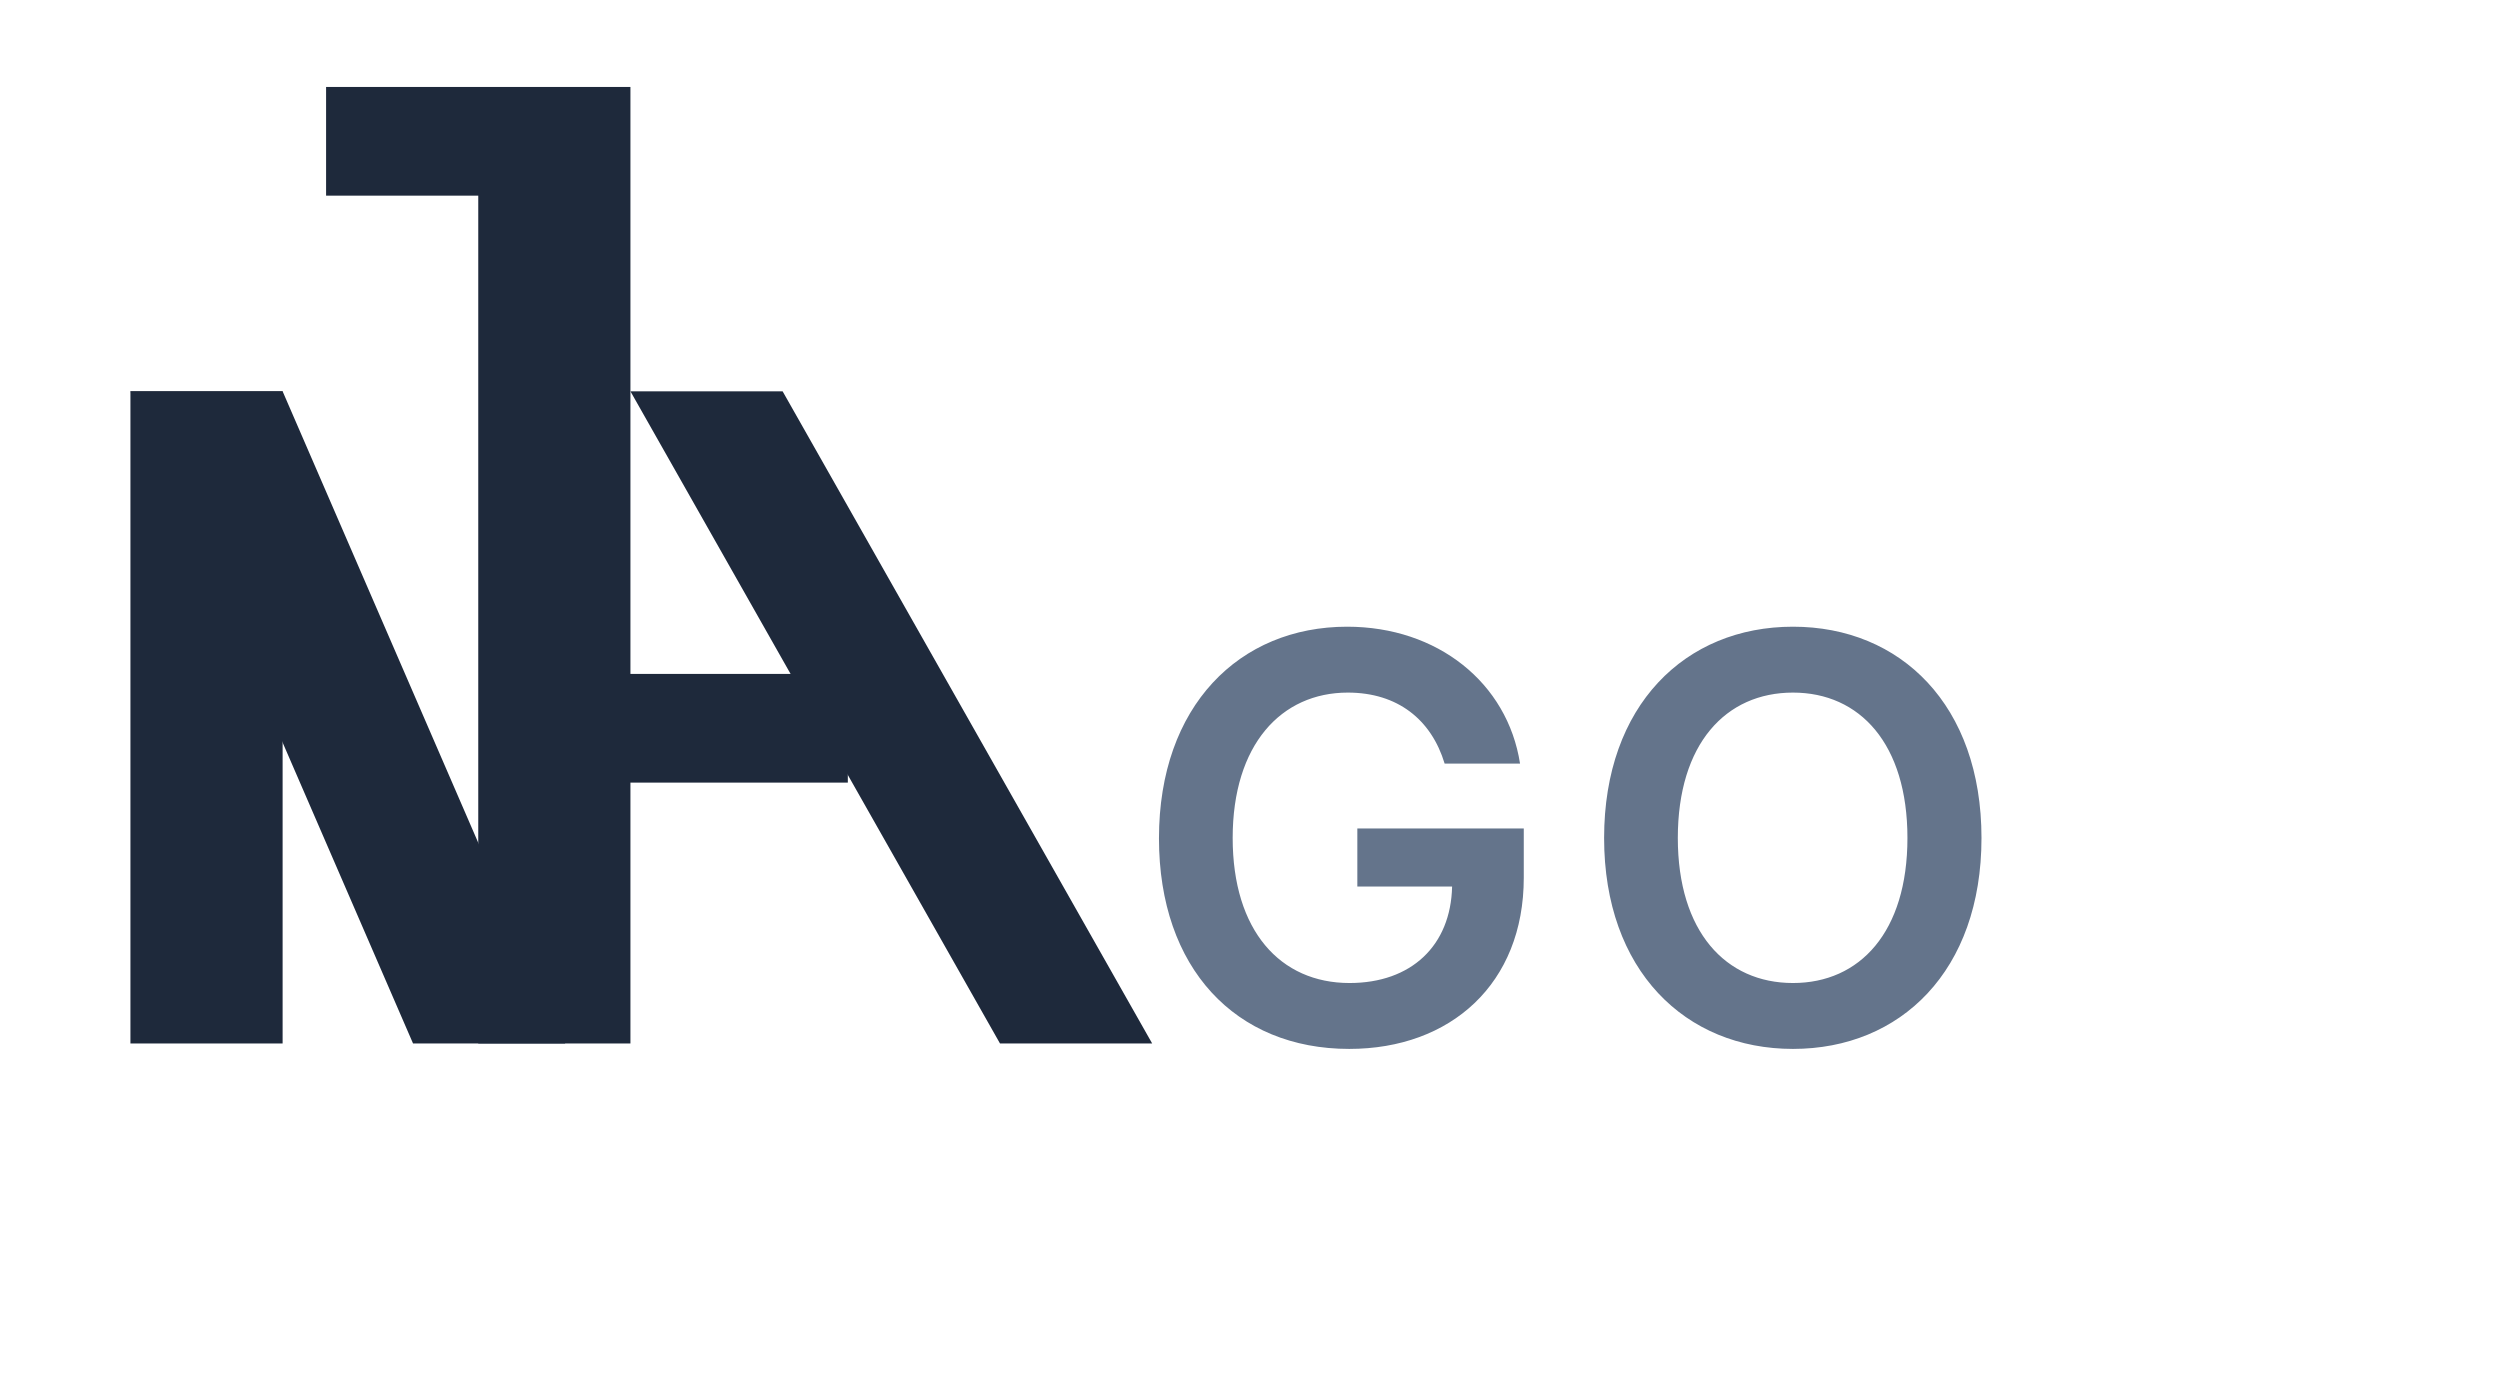
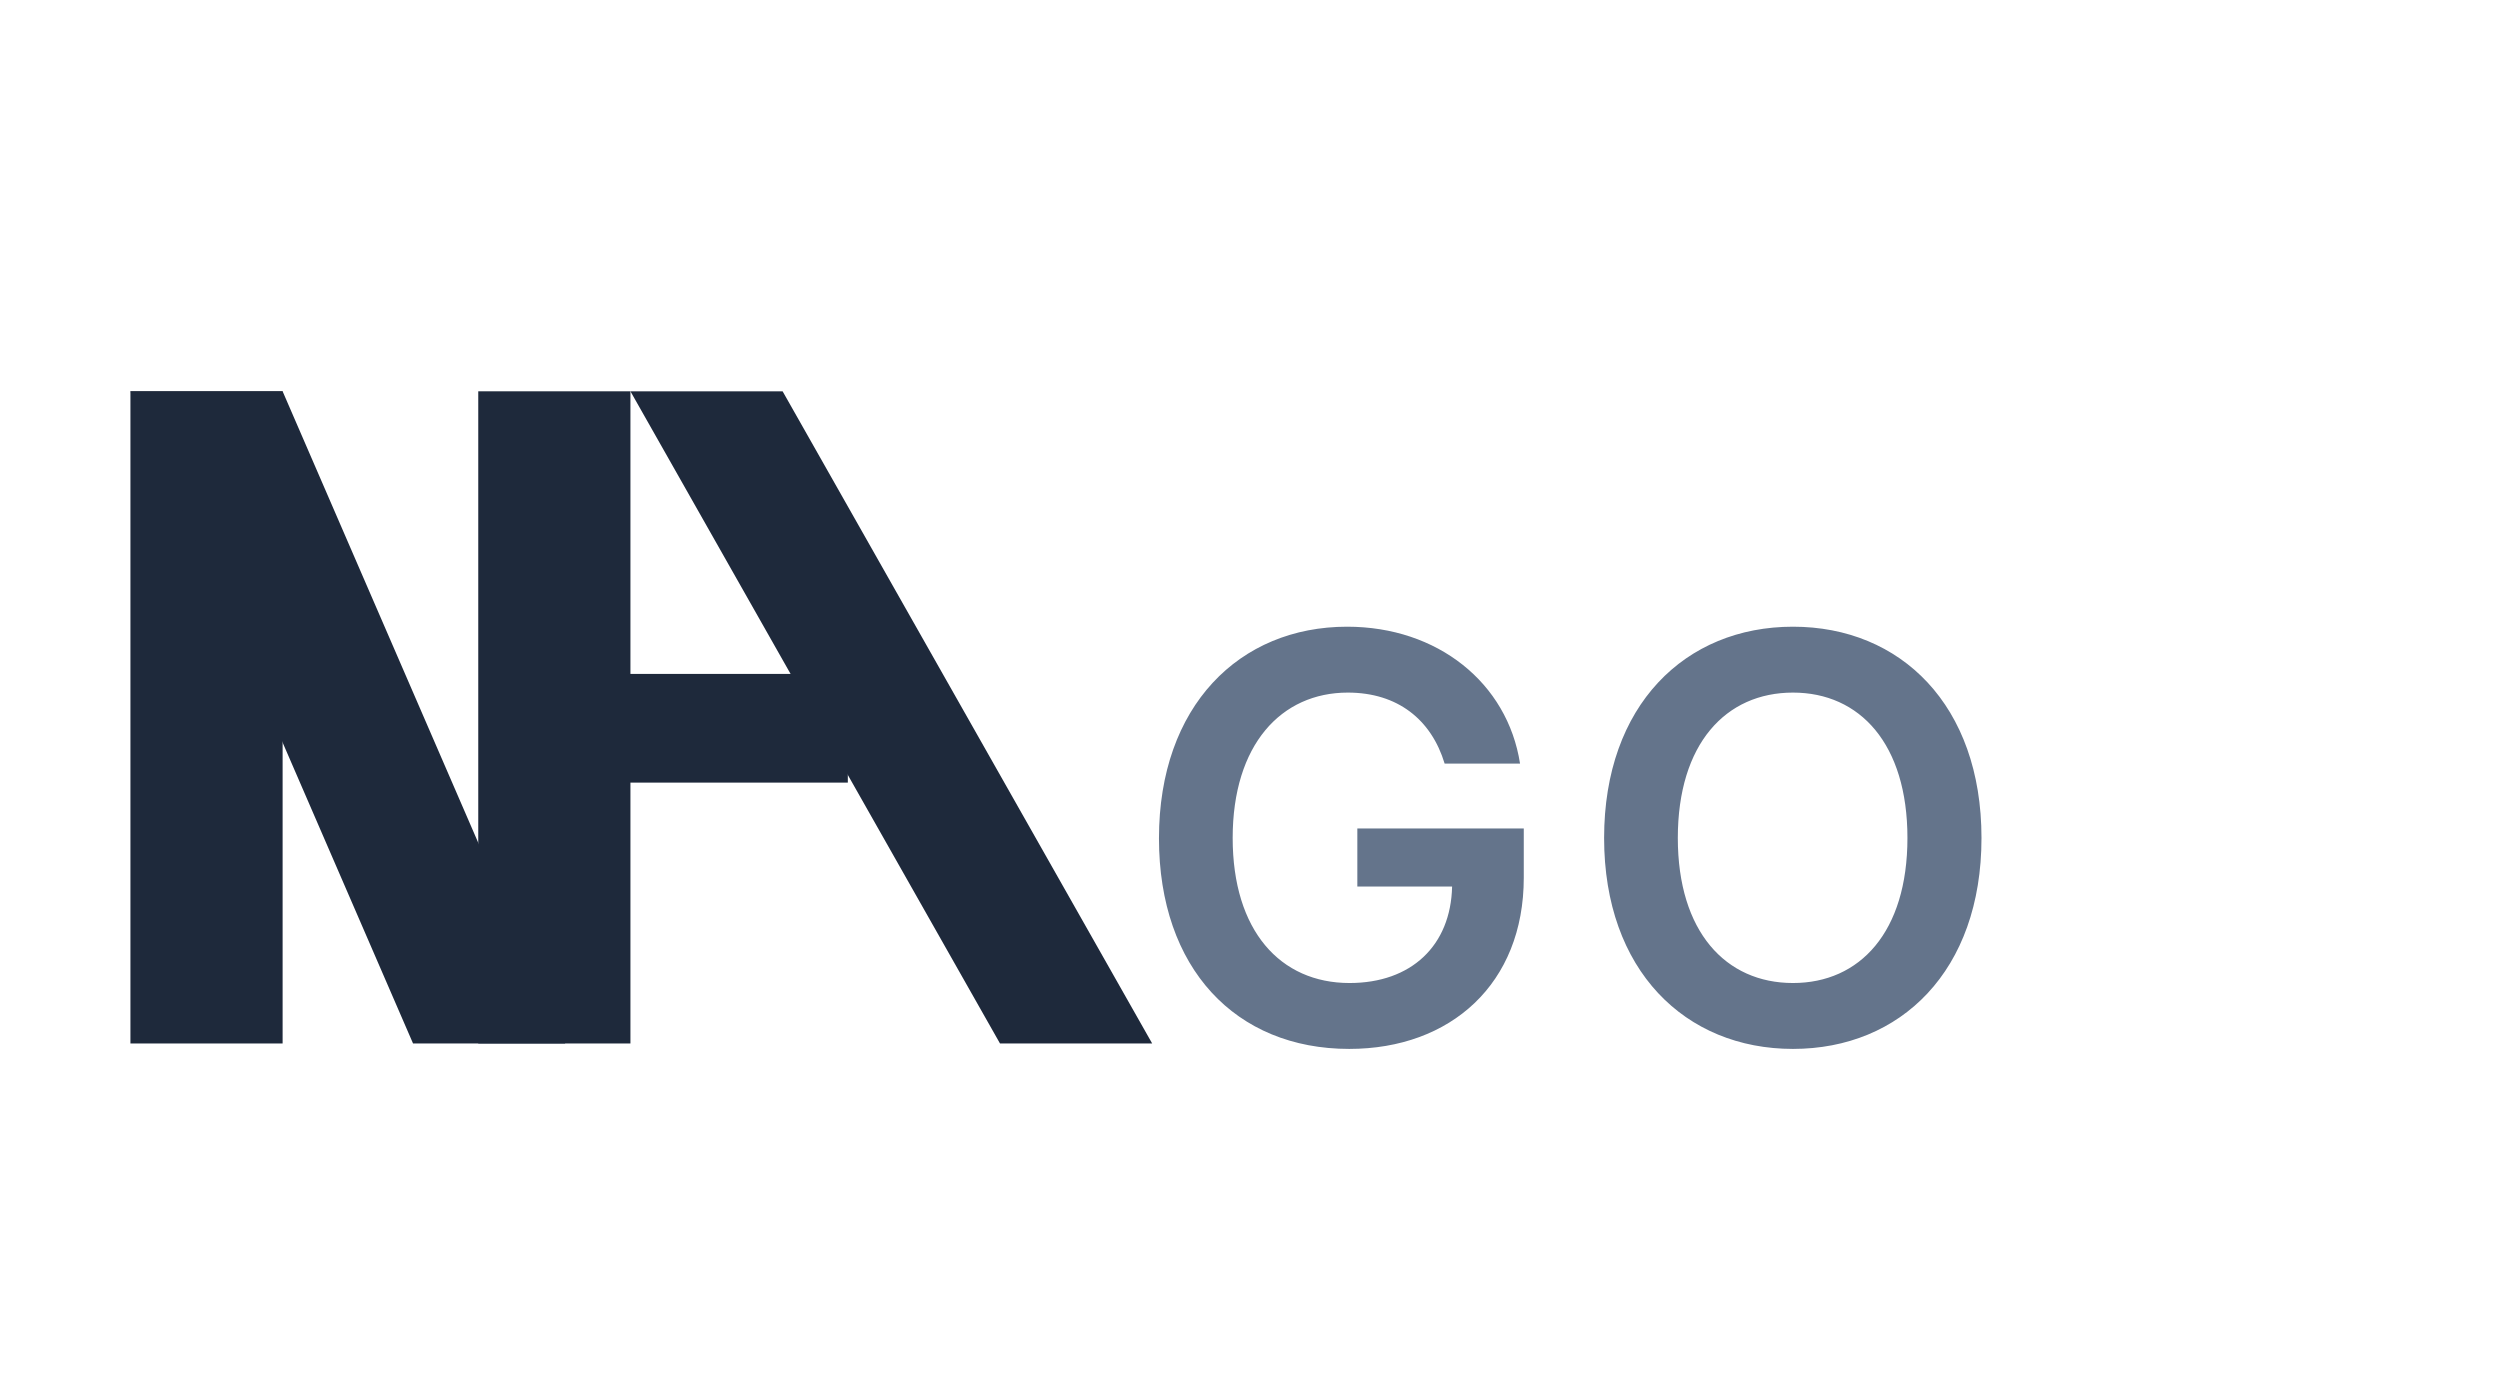
<svg xmlns="http://www.w3.org/2000/svg" viewBox="0 0 115 64" fill="none">
  <g fill="#1e293b">
    <rect x="6" y="18" width="7" height="30" />
    <polygon points="6,18 13,18 26,48 19,48" />
-     <polygon points="15,4 29,4 29,48 22,48 22,9 15,9" />
+     <polygon points="22,18 29,18 29,48 22,48" />
    <polygon points="29,18 36,18 53,48 46,48" />
    <rect x="25" y="31" width="14" height="5" />
  </g>
  <text x="52" y="48" font-family="system-ui, -apple-system, sans-serif" font-size="26" font-weight="600" fill="#64748b" letter-spacing="1">GO</text>
</svg>
